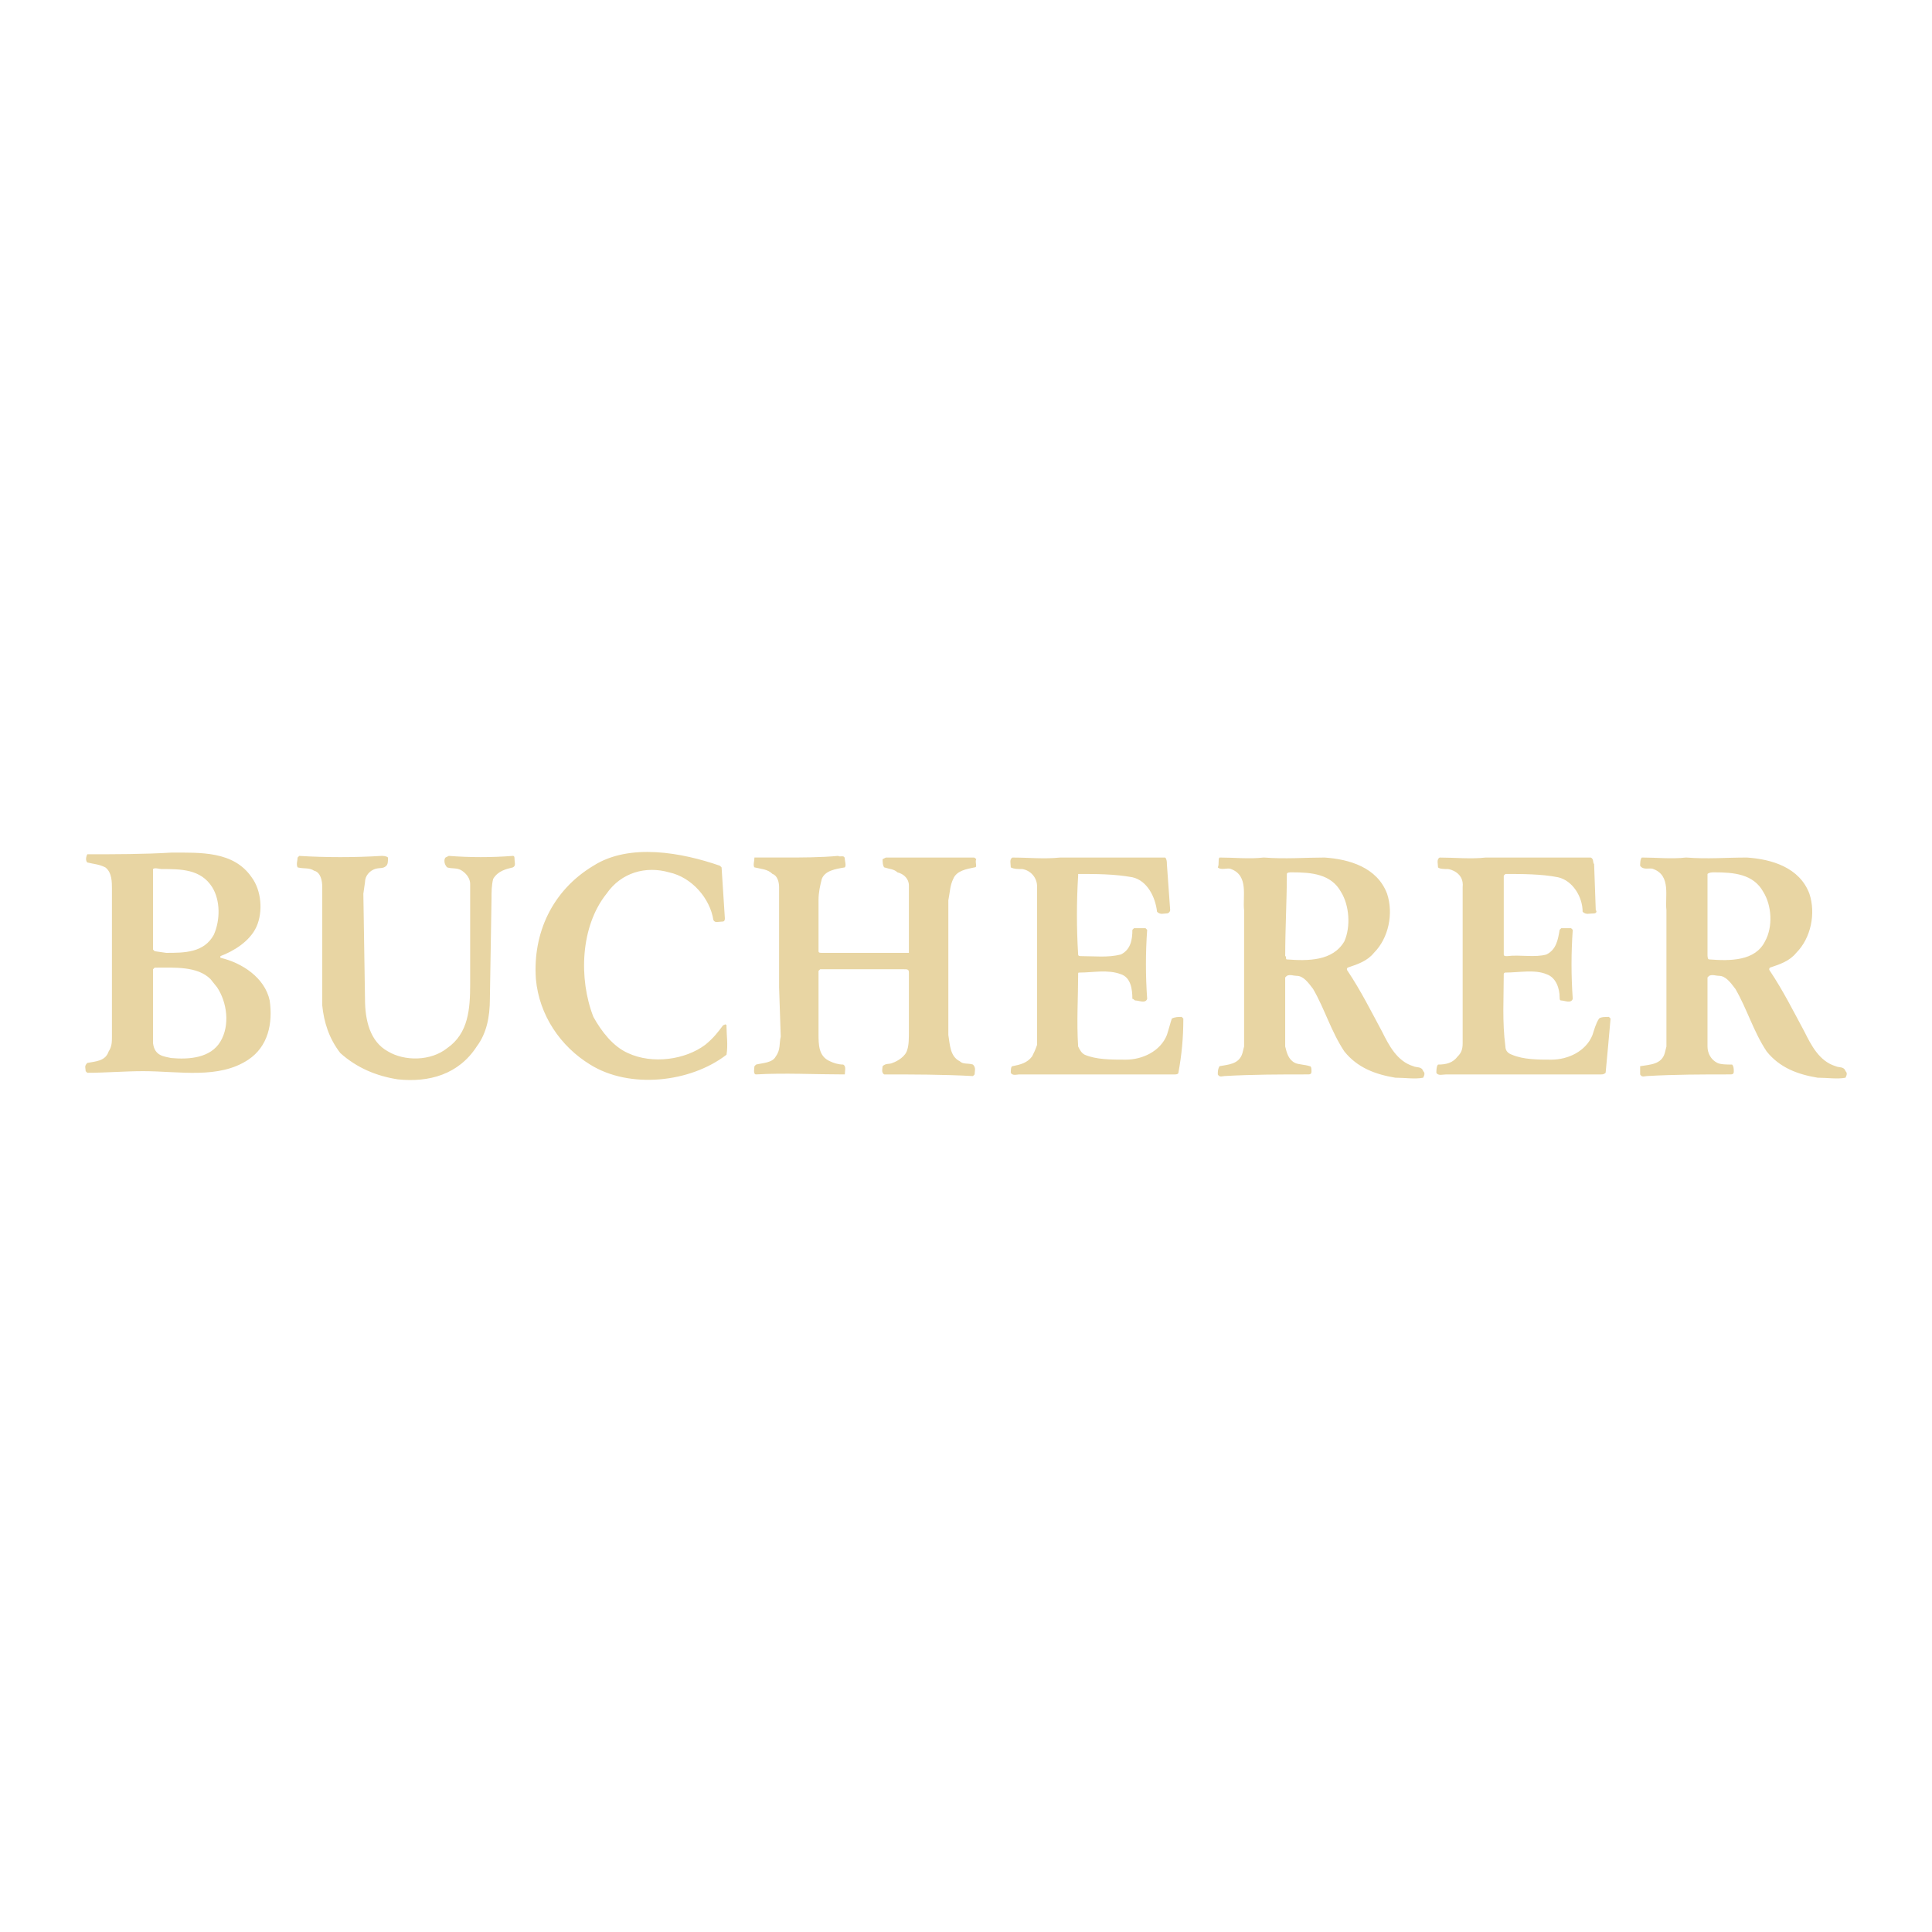
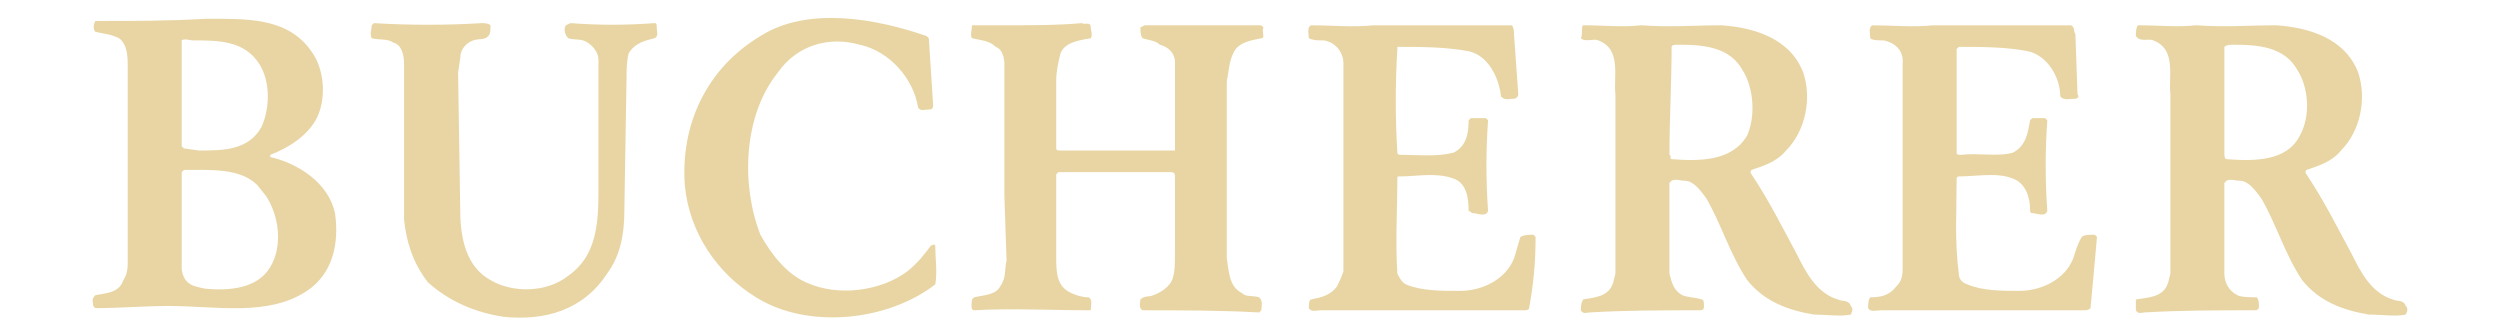
- <svg xmlns="http://www.w3.org/2000/svg" width="2500" height="2500" viewBox="0 0 192.756 192.756">
+ <svg xmlns="http://www.w3.org/2000/svg" viewBox="1.471 83.637 189.814 25.482">
  <g fill-rule="evenodd" clip-rule="evenodd">
    <path fill="#e8d5a3" d="M158.719 85.557c.326.164.162.491.326.655l.164 4.591c.164.164 0 .328-.164.328-.49 0-.818.164-1.146-.164 0-1.476-.984-3.115-2.459-3.443-1.641-.328-3.607-.328-5.246-.328l-.164.164v7.869c0 .164.164.164.328.164 1.311-.164 2.787.165 3.934-.164.984-.492 1.148-1.475 1.312-2.459l.164-.164h.982l.164.164a48.25 48.25 0 0 0 0 6.886c-.164.492-.82.164-1.146.164-.164 0-.164-.164-.164-.328 0-.82-.328-1.967-1.312-2.295-1.146-.492-2.787-.164-4.098-.164 0 0-.164 0-.164.164 0 2.295-.164 4.754.164 7.213 0 .328.164.656.656.82 1.146.492 2.621.492 3.934.492 1.639 0 3.443-.82 4.098-2.461.164-.49.328-1.146.656-1.639.164-.164.656-.164.984-.164l.164.164c-.164 1.967-.328 3.607-.492 5.41-.164.164-.328.164-.492.164H144.291c-.328 0-.82.164-.984-.164 0-.164 0-.656.164-.82.82 0 1.477-.164 1.967-.818.328-.328.492-.656.492-1.312V88.508c.164-1.476-1.311-1.803-1.475-1.803-.328 0-.82 0-.984-.164 0-.328-.164-.82.164-.983 1.477 0 3.115.164 4.59 0h10.494v-.001zM116.256 85.557c.164.164.164.491.164.655l.328 4.591a.353.353 0 0 1-.328.328c-.328 0-.656.164-.982-.164-.164-1.476-.984-3.115-2.461-3.443-1.803-.328-3.605-.328-5.41-.328v.164a63.766 63.766 0 0 0 0 7.869c0 .164.164.164.328.164 1.312 0 2.623.165 3.936-.164.984-.492 1.146-1.475 1.146-2.459l.164-.164h1.148l.164.164a48.25 48.25 0 0 0 0 6.886c-.164.492-.82.164-1.148.164-.164 0-.164-.164-.328-.164 0-.984-.162-2.131-1.146-2.459-1.312-.492-2.787-.164-4.1-.164-.164 0-.164 0-.164.164 0 2.295-.162 4.754 0 7.213.164.328.328.656.656.82 1.148.492 2.623.492 4.1.492 1.639 0 3.441-.82 4.098-2.461.164-.49.328-1.146.492-1.639.328-.164.656-.164.984-.164l.164.164c0 1.967-.164 3.607-.492 5.41 0 .164-.328.164-.328.164h-15.575c-.164 0-.656.164-.82-.164 0-.164 0-.656.164-.656.82-.164 1.475-.328 1.967-.982.164-.328.328-.656.492-1.148V88.508a1.757 1.757 0 0 0-1.475-1.803c-.492 0-.82 0-1.148-.164 0-.328-.164-.82.164-.983 1.639 0 3.115.164 4.754 0h10.492v-.001zM174.293 85.557c2.459.164 5.246.983 6.23 3.606.654 1.967.162 4.426-1.312 5.902-.656.819-1.639 1.147-2.623 1.475-.164.164 0 .328 0 .328 1.311 1.967 2.295 3.934 3.443 6.066.654 1.311 1.475 2.951 3.113 3.441.328.164.82 0 .984.492.164.164.164.328 0 .656-.818.164-1.803 0-2.787 0-1.967-.328-3.77-.984-5.082-2.623-1.311-1.967-1.967-4.262-3.115-6.23-.492-.656-.982-1.311-1.639-1.311-.328 0-.656-.164-.984 0l-.164.164v6.885c0 .656.328 1.312.984 1.639.328.164.984.164 1.475.164.164.164.164.492.164.656s0 .328-.328.328c-2.787 0-5.574 0-8.361.164-.162 0-.49.164-.654-.164v-.82c.982-.164 2.131-.164 2.459-1.311l.164-.656V90.801c-.164-1.312.492-3.443-1.312-4.099-.328-.164-.982.164-1.311-.328 0-.164 0-.656.164-.819 1.475 0 2.951.164 4.426 0 2.13.166 3.935.002 6.066.002zM175.932 89c.82 1.312.984 3.443.164 4.918-.982 1.967-3.443 1.967-5.574 1.803-.164 0-.164-.328-.164-.492v-8.033c.164-.164.492-.164.656-.164 1.966 0 3.935.164 4.918 1.968zM71.828 86.376l.164.164.328 5.082c0 .328-.164.328-.328.328-.328 0-.656.164-.819-.164-.328-2.131-2.131-4.263-4.427-4.754-2.295-.656-4.754 0-6.23 2.131-2.623 3.279-2.787 8.526-1.312 12.295.82 1.477 1.968 2.951 3.443 3.607 2.459 1.146 5.738.656 7.706-.82.82-.656 1.312-1.311 1.803-1.967.164 0 .164-.164.328 0v.164c0 .818.164 1.803 0 2.787-3.606 2.787-9.672 3.443-13.607.982-2.951-1.803-5.083-4.918-5.41-8.523-.328-4.591 1.639-8.854 5.738-11.313 3.606-2.293 8.852-1.31 12.623.001zM38.711 85.557c0 .328 0 .655-.164.819-.328.328-.656.164-1.147.328s-.984.656-.984 1.312l-.164 1.147.164 10.493c0 2.131.492 4.262 2.295 5.246 1.639.984 4.262.984 5.902-.328 2.131-1.475 2.295-3.934 2.295-6.395v-10c0-.492-.328-.984-.82-1.312-.492-.328-.984-.164-1.476-.328-.328-.328-.328-.82-.164-.983l.328-.164a41.61 41.61 0 0 0 6.394 0c.164 0 .164.164.164.328 0 .328.164.656-.164.82-.656.164-1.476.328-1.967 1.147-.164.656-.164 1.312-.164 1.968l-.164 10c0 1.803-.328 3.443-1.312 4.754-1.804 2.787-4.754 3.607-7.87 3.279-2.131-.328-4.099-1.148-5.738-2.623-1.147-1.477-1.64-3.115-1.804-4.754V88.507c0-.656-.164-1.476-.819-1.639-.492-.328-.984-.164-1.64-.328-.164-.328 0-.656 0-.983l.164-.164c2.623.164 5.574.164 8.197 0 .166 0 .494 0 .658.164zM84.287 85.721c0 .164.164.656 0 .82-.984.164-1.967.328-2.295 1.147-.164.656-.328 1.312-.328 2.131v5.082c0 .165.164.165.328.165h8.689v-6.722c0-.656-.492-1.147-1.147-1.312-.328-.328-.82-.328-1.312-.492-.165-.164-.165-.656-.165-.82l.328-.164h8.688c.164 0 .164 0 .328.164-.164.328.164.82-.164.82-.819.164-1.803.328-2.131 1.147-.326.657-.326 1.313-.49 2.132v13.442c.164.984.164 2.133 1.147 2.625.328.326.82.162 1.311.326.328.328.164.656.164.984l-.164.164c-2.95-.164-6.065-.164-8.852-.164-.328-.164-.165-.656-.165-.82.328-.328.656-.164.984-.328.492-.162 1.312-.654 1.476-1.311.164-.492.164-1.148.164-1.967v-5.738c0-.328-.164-.328-.492-.328h-8.361l-.164.164v6.23c0 1.146 0 2.295 1.148 2.787.328.162.819.326 1.312.326.328.164.164.656.164.984h-.164c-2.787 0-5.902-.164-8.689 0-.328 0-.164-.656-.164-.82l.164-.164c.656-.164 1.64-.164 1.967-.818.492-.656.328-1.312.492-1.967l-.164-4.92v-10c0-.492-.164-1.147-.656-1.312-.492-.492-1.147-.492-1.803-.656-.165-.164 0-.656 0-.983h2.951c1.804 0 3.607 0 5.41-.164.163.166.655-.162.655.33zM132.158 85.557c2.459.164 5.246.983 6.23 3.606.656 1.967.164 4.426-1.311 5.902-.656.819-1.641 1.147-2.623 1.475-.164.164 0 .328 0 .328 1.311 1.967 2.295 3.934 3.441 6.066.656 1.311 1.477 2.951 3.115 3.441.328.164.82 0 .984.492.164.164.164.328 0 .656-.82.164-1.805 0-2.787 0-1.967-.328-3.771-.984-5.082-2.623-1.312-1.967-1.969-4.262-3.115-6.23-.492-.656-.984-1.311-1.641-1.311-.326 0-.654-.164-.982 0l-.164.164v6.885c.164.656.328 1.312.982 1.639.328.164.984.164 1.477.328.164 0 .164.328.164.492s0 .328-.328.328c-2.787 0-5.574 0-8.361.164-.164 0-.492.164-.656-.164 0-.328 0-.492.164-.82.82-.164 1.967-.164 2.295-1.311l.164-.656V90.801c-.164-1.312.492-3.443-1.311-4.099-.328-.164-.984.164-1.312-.164.164-.328 0-.82.164-.983 1.477 0 2.951.164 4.428 0 2.132.166 4.098.002 6.065.002zM133.799 89c.818 1.312.982 3.443.328 4.918-1.148 1.967-3.607 1.967-5.738 1.803-.164 0 0-.328-.164-.328 0-2.787.164-5.574.164-8.197 0-.164.328-.164.492-.164 1.967 0 3.933.164 4.918 1.968zM21.661 98.508c.983 1.477 1.312 3.771.328 5.41-.983 1.641-3.115 1.805-4.918 1.641-.655-.164-1.639-.164-1.803-1.477v-7.377l.164-.164c1.967 0 4.263-.164 5.574 1.148l.655.819zm3.443-10.984c.983 1.312 1.147 3.443.492 4.918-.656 1.476-2.295 2.459-3.607 2.951v.165c2.131.491 4.427 1.968 4.918 4.263.328 2.295-.164 4.59-2.131 5.902-2.951 1.967-6.886 1.146-10.493 1.146-1.803 0-3.771.164-5.574.164l-.164-.164c0-.328-.165-.492.164-.82.82-.162 1.803-.162 2.131-1.146.328-.492.328-.984.328-1.475V88.672c0-.656 0-1.64-.656-2.131-.655-.328-1.147-.328-1.803-.492-.164-.164-.164-.491 0-.819 2.787 0 5.574 0 8.361-.164 2.951-.001 6.23-.165 8.034 2.458zm-3.936.984c.82 1.312.82 3.279.164 4.754-.983 1.804-2.951 1.804-4.754 1.804l-1.147-.165-.164-.164v-8.033c.164-.164.656 0 .82 0 1.967.001 3.934.001 5.081 1.804z" />
  </g>
</svg>
